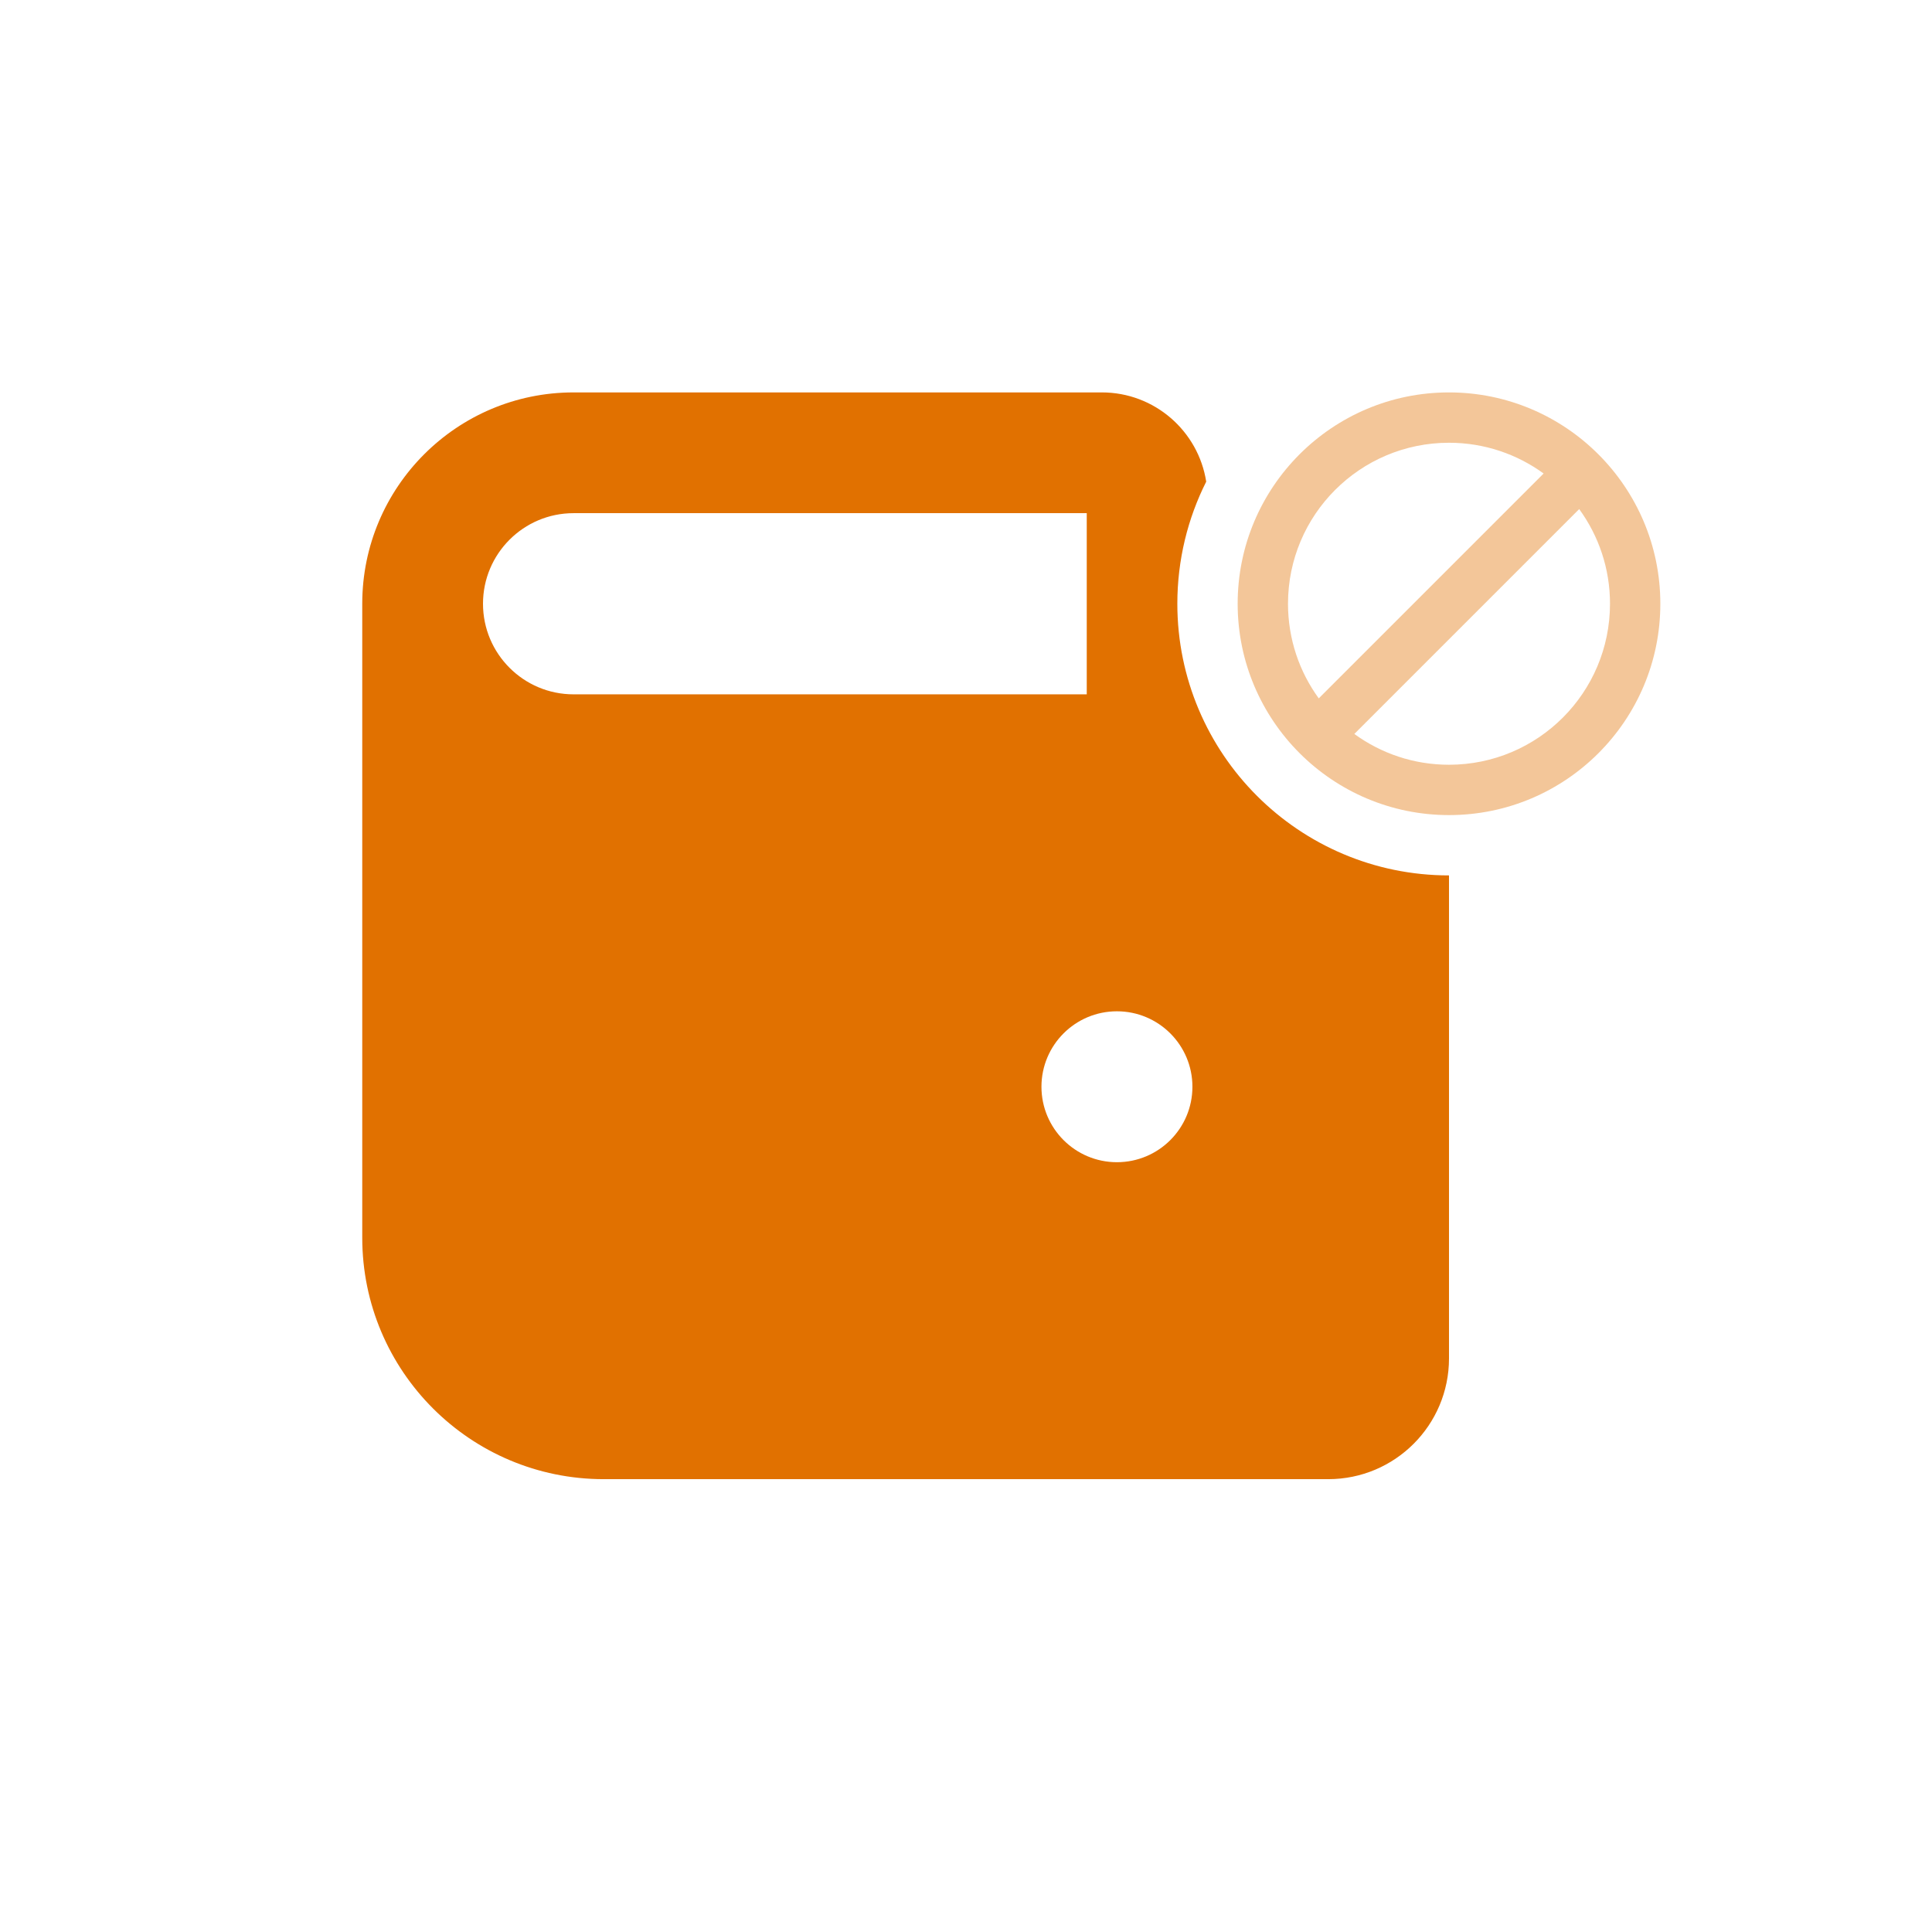
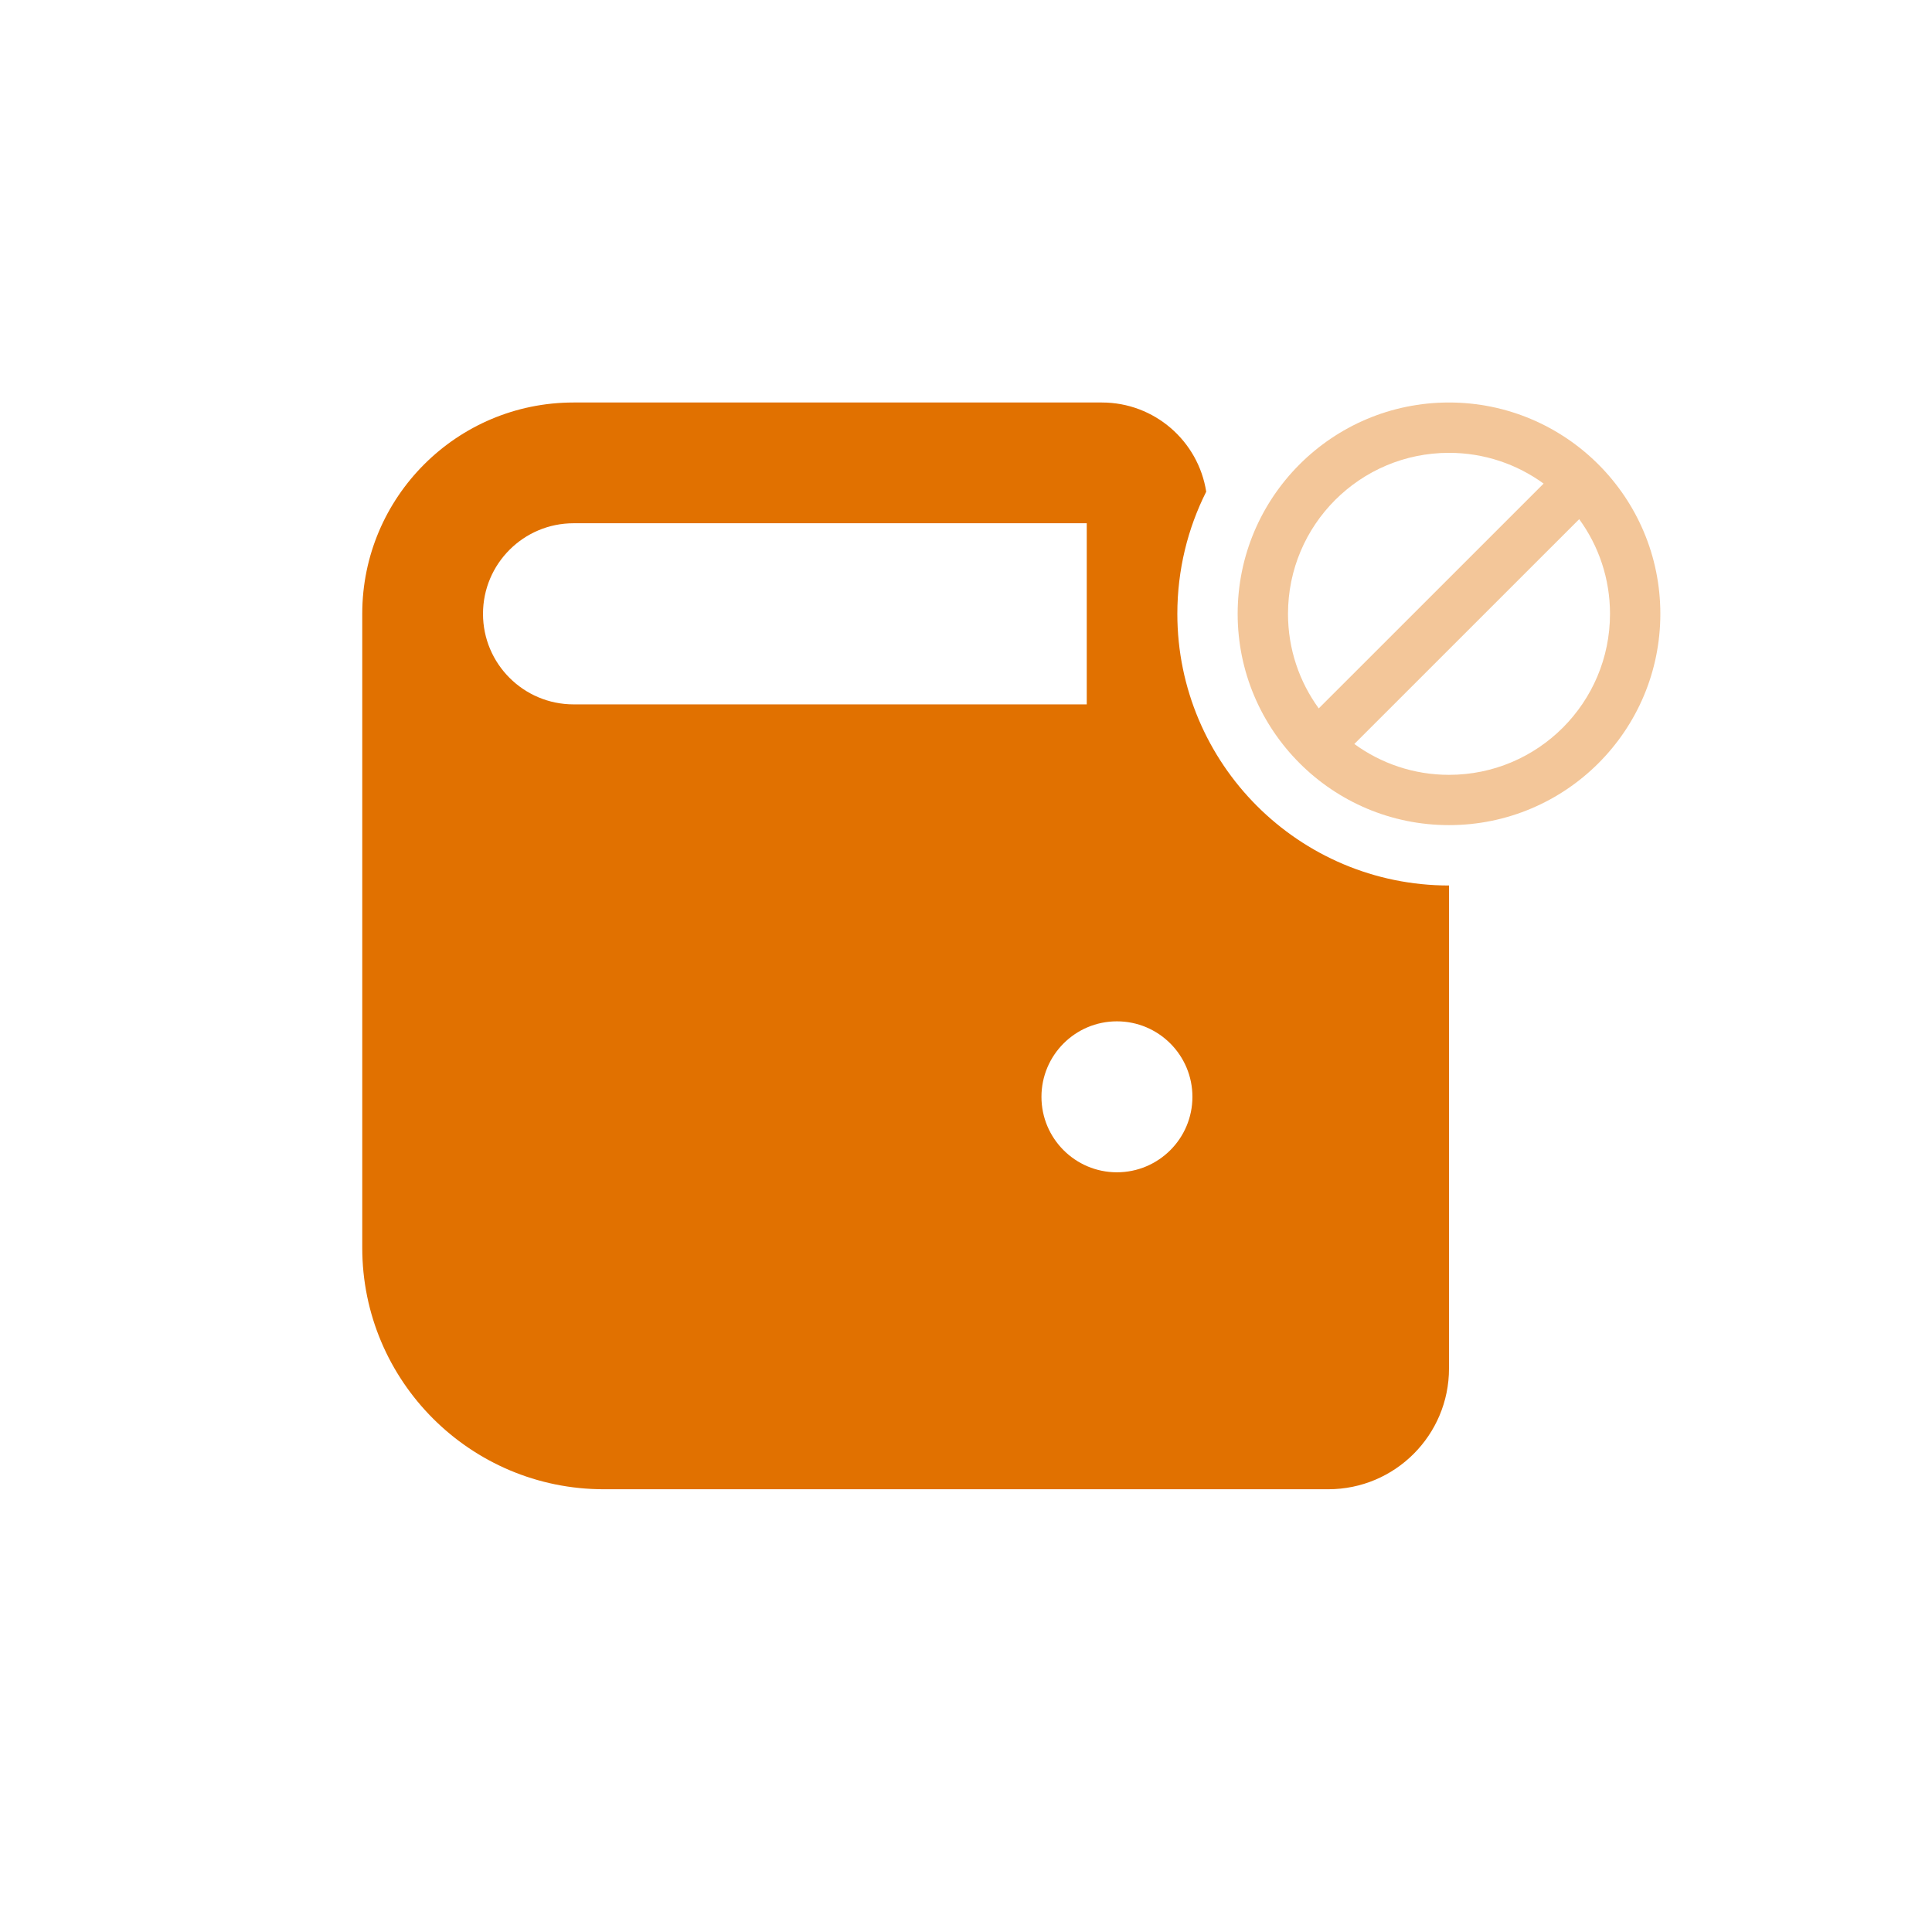
<svg xmlns="http://www.w3.org/2000/svg" width="36" height="36" viewBox="0 0 36 36" fill="none">
-   <path opacity="0.4" d="M30 11.25C30 10.59 29.787 9.982 29.426 9.486L25.236 13.676C25.732 14.037 26.34 14.25 27 14.25C28.657 14.25 30 12.907 30 11.25ZM24 11.25C24 11.909 24.213 12.518 24.573 13.013L28.763 8.823C28.268 8.463 27.659 8.25 27 8.25C25.343 8.25 24 9.593 24 11.25ZM30.938 11.25C30.938 13.425 29.175 15.188 27 15.188C25.913 15.188 24.928 14.746 24.216 14.034C23.504 13.322 23.062 12.337 23.062 11.25C23.062 9.075 24.825 7.312 27 7.312C28.087 7.312 29.072 7.754 29.784 8.466C30.496 9.178 30.938 10.163 30.938 11.25Z" fill="#E17100" />
-   <path fill-rule="evenodd" clip-rule="evenodd" d="M6.75 11.25C6.75 9.075 8.513 7.312 10.688 7.312H20.531C21.514 7.312 22.329 8.033 22.476 8.975C22.132 9.659 21.938 10.432 21.938 11.25C21.938 12.648 22.507 13.915 23.421 14.829C24.335 15.743 25.602 16.312 27 16.312V25.312C27 26.555 25.993 27.562 24.75 27.562H11.25C8.765 27.562 6.75 25.548 6.75 23.062V11.25ZM10.688 12.938H20.25V9.562H10.688C9.756 9.562 9 10.318 9 11.25C9 12.182 9.756 12.938 10.688 12.938ZM22.219 20.25C22.219 21.027 21.589 21.656 20.812 21.656C20.036 21.656 19.406 21.027 19.406 20.25C19.406 19.473 20.036 18.844 20.812 18.844C21.589 18.844 22.219 19.473 22.219 20.25Z" fill="#E17100" />
+   <path opacity="0.4" d="M30 11.438C30 10.778 29.787 10.169 29.426 9.674L25.236 13.863C25.732 14.224 26.34 14.438 27 14.438C28.657 14.438 30 13.094 30 11.438ZM24 11.438C24 12.097 24.213 12.705 24.573 13.2L28.763 9.011C28.268 8.651 27.659 8.438 27 8.438C25.343 8.438 24 9.781 24 11.438ZM30.938 11.438C30.938 13.612 29.175 15.375 27 15.375C25.913 15.375 24.928 14.934 24.216 14.221C23.504 13.509 23.062 12.525 23.062 11.438C23.062 9.263 24.825 7.5 27 7.5C28.087 7.5 29.072 7.942 29.784 8.654C30.496 9.366 30.938 10.35 30.938 11.438Z" fill="#E17100" />
+   <path fill-rule="evenodd" clip-rule="evenodd" d="M6.75 11.438C6.75 9.263 8.513 7.5 10.688 7.5H20.531C21.514 7.5 22.329 8.22 22.476 9.162C22.132 9.846 21.938 10.619 21.938 11.438C21.938 12.835 22.507 14.103 23.421 15.017C24.335 15.931 25.602 16.5 27 16.5V25.5C27 26.743 25.993 27.75 24.75 27.75H11.25C8.765 27.75 6.75 25.735 6.75 23.25V11.438ZM10.688 13.125H20.25V9.75H10.688C9.756 9.75 9 10.506 9 11.438C9 12.369 9.756 13.125 10.688 13.125ZM22.219 20.438C22.219 21.214 21.589 21.844 20.812 21.844C20.036 21.844 19.406 21.214 19.406 20.438C19.406 19.661 20.036 19.031 20.812 19.031C21.589 19.031 22.219 19.661 22.219 20.438Z" fill="#E17100" />
</svg>
